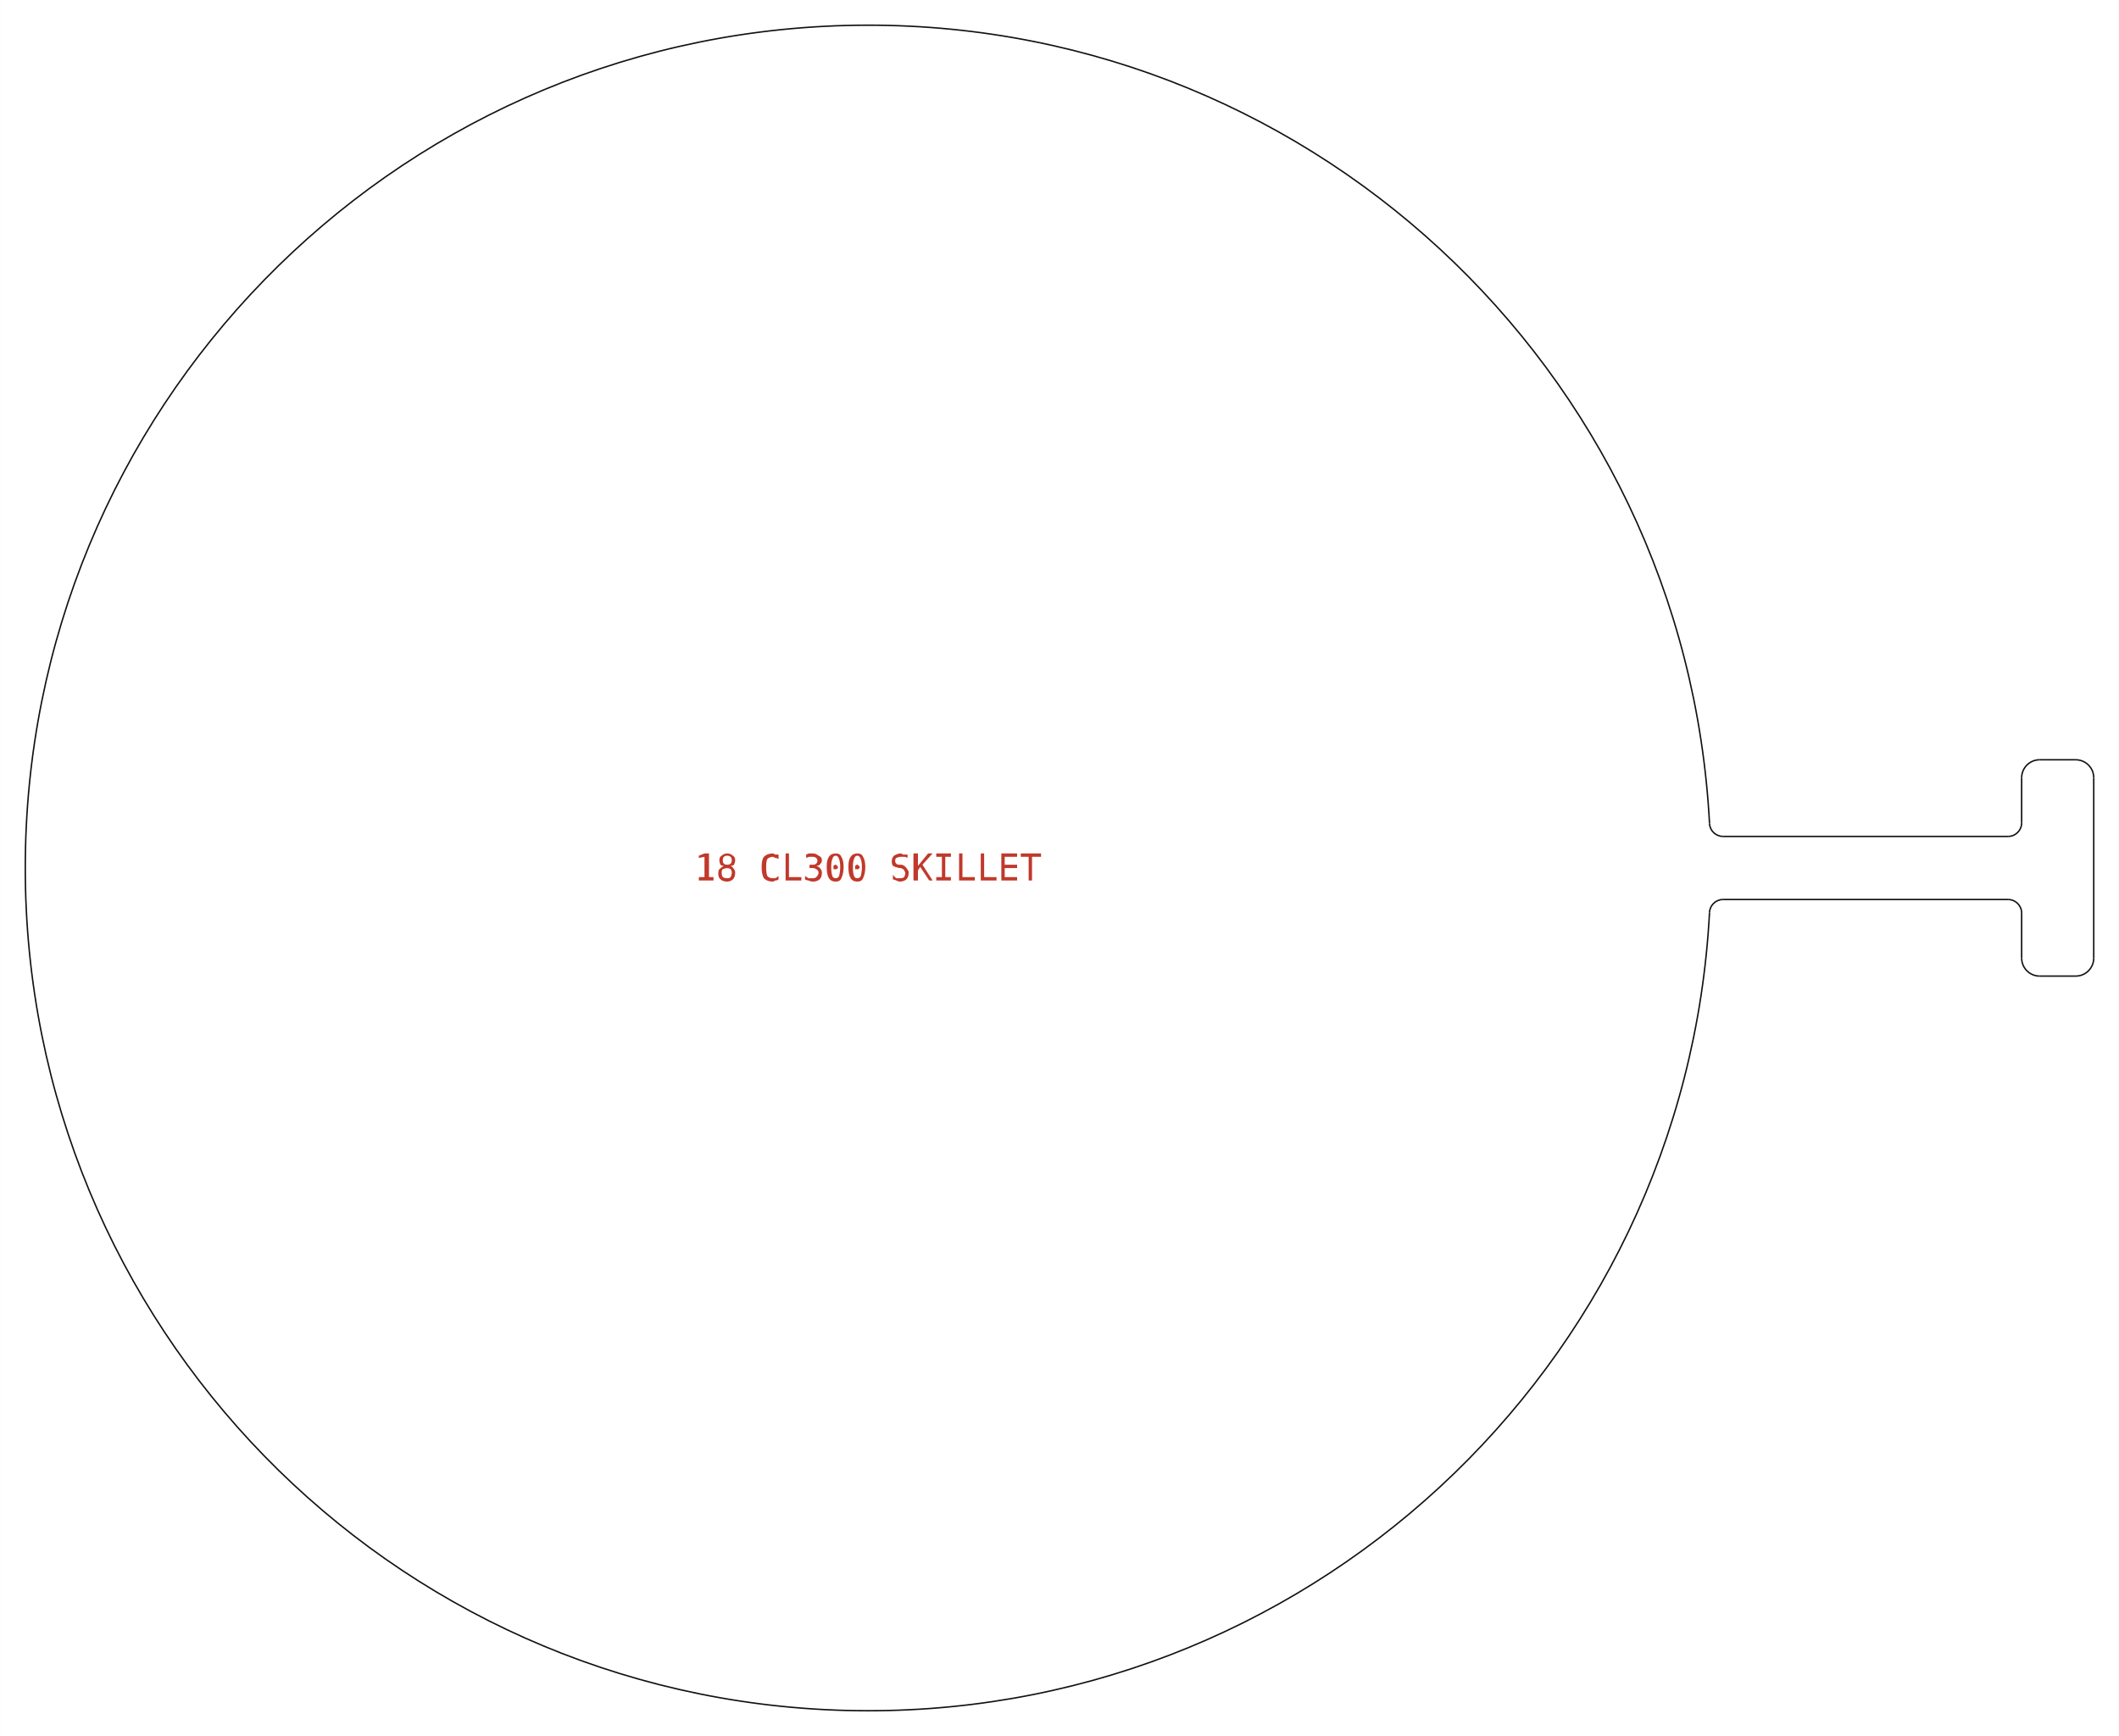
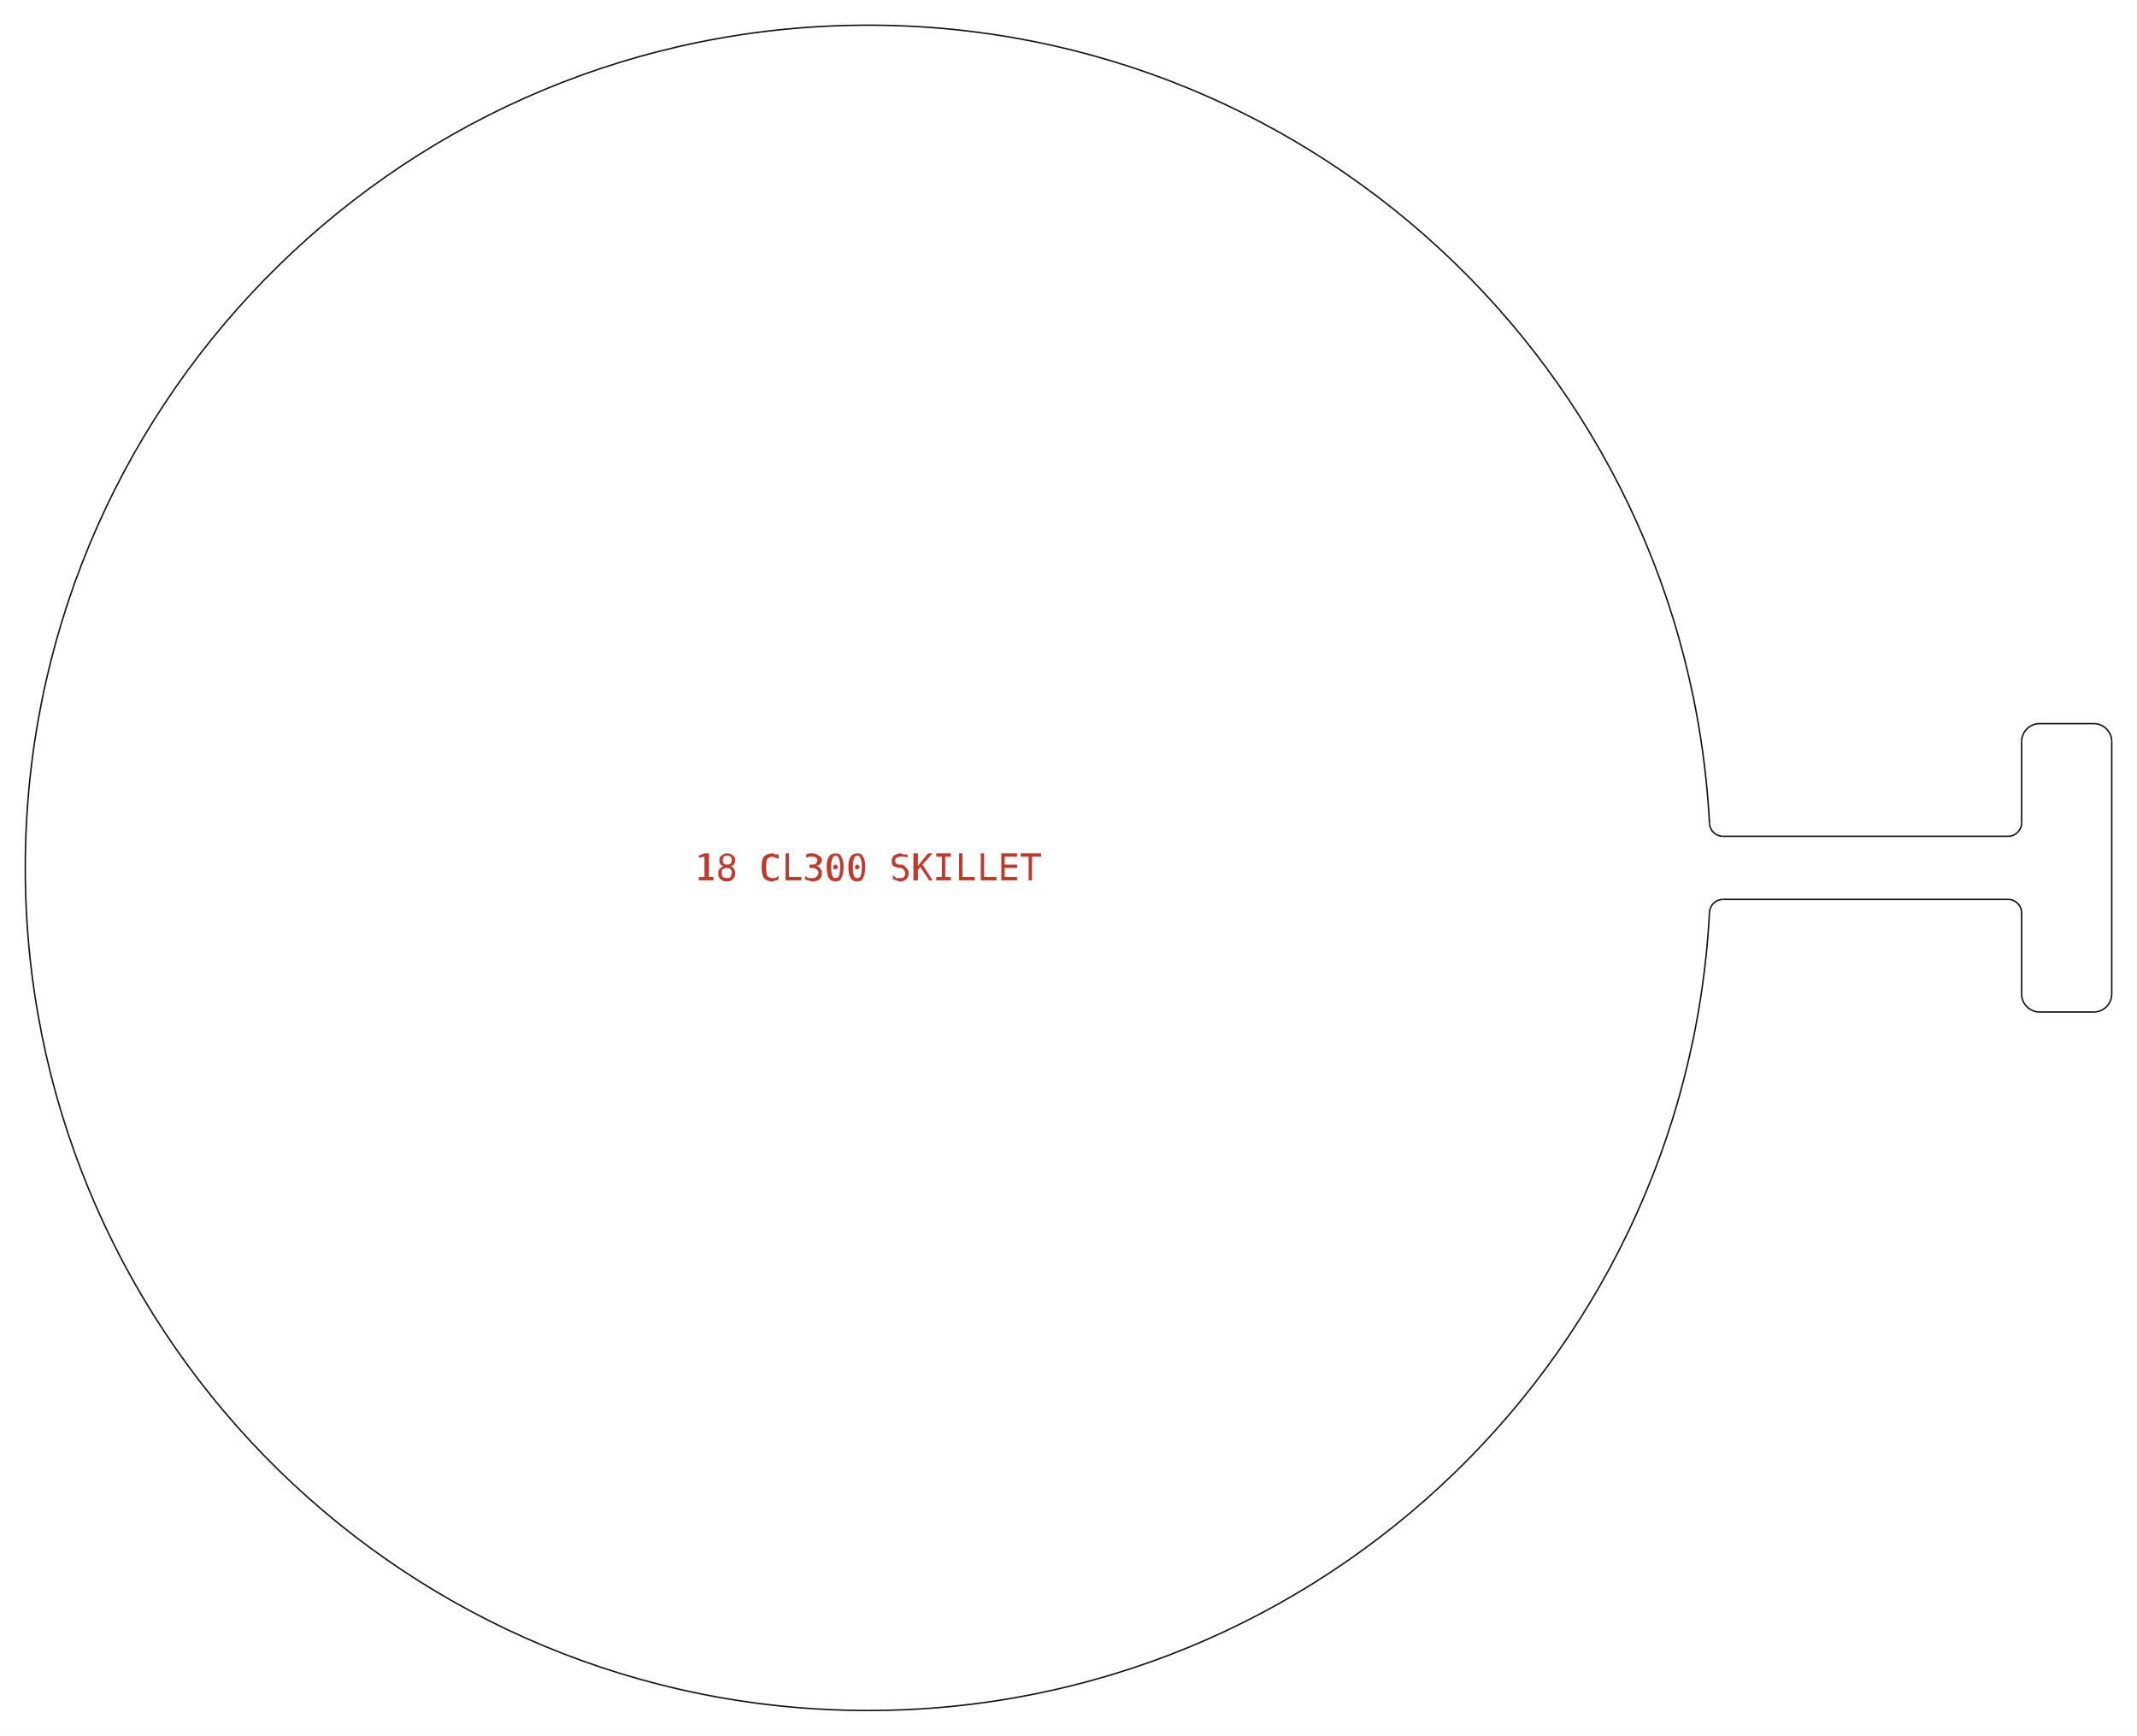
- <svg xmlns="http://www.w3.org/2000/svg" viewBox="0 0 29.387 24.075" width="1234.3" height="1011.1">
+ <svg xmlns="http://www.w3.org/2000/svg" viewBox="0 0 29.637 24.075" width="1244.8" height="1011.1">
  <rect width="100%" height="100%" fill="#ffffff" />
  <g fill="none" stroke="#111111" stroke-width="0.02">
    <path d="M 23.709 11.422 A 11.688 11.688 0 1 0 23.709 12.653" />
    <path d="M 23.709 11.422 A 0.188 0.188 0 0 0 23.896 11.6" />
    <line x1="23.896" y1="11.6" x2="27.85" y2="11.6" />
    <path d="M 27.85 11.6 A 0.188 0.188 0 0 0 28.038 11.412" />
-     <line x1="28.038" y1="11.412" x2="28.038" y2="10.787" />
-     <path d="M 28.288 10.537 A 0.25 0.25 0 0 0 28.038 10.787" />
-     <line x1="28.288" y1="10.537" x2="28.788" y2="10.537" />
-     <path d="M 29.038 10.787 A 0.25 0.25 0 0 0 28.788 10.537" />
-     <line x1="29.038" y1="10.787" x2="29.038" y2="13.287" />
-     <path d="M 28.788 13.537 A 0.25 0.25 0 0 0 29.038 13.287" />
-     <line x1="28.788" y1="13.537" x2="28.288" y2="13.537" />
-     <path d="M 28.038 13.287 A 0.25 0.25 0 0 0 28.288 13.537" />
-     <line x1="28.038" y1="13.287" x2="28.038" y2="12.662" />
+     <line x1="28.038" y1="11.412" x2="28.038" y2="10.287" />
+     <path d="M 28.288 10.037 A 0.25 0.25 0 0 0 28.038 10.287" />
+     <line x1="28.288" y1="10.037" x2="29.038" y2="10.037" />
+     <path d="M 29.288 10.287 A 0.25 0.25 0 0 0 29.038 10.037" />
+     <line x1="29.288" y1="10.287" x2="29.288" y2="13.787" />
+     <path d="M 29.038 14.037 A 0.25 0.25 0 0 0 29.288 13.787" />
+     <line x1="29.038" y1="14.037" x2="28.288" y2="14.037" />
+     <path d="M 28.038 13.787 A 0.25 0.25 0 0 0 28.288 14.037" />
+     <line x1="28.038" y1="13.787" x2="28.038" y2="12.662" />
    <path d="M 28.038 12.662 A 0.188 0.188 0 0 0 27.85 12.475" />
    <line x1="27.85" y1="12.475" x2="23.896" y2="12.475" />
    <path d="M 23.896 12.475 A 0.188 0.188 0 0 0 23.709 12.653" />
    <text x="12.037" y="12.037" font-size="0.5" fill="#c0392b" stroke="none" text-anchor="middle" dominant-baseline="central" font-family="monospace">18 CL300 SKILLET</text>
  </g>
</svg>
